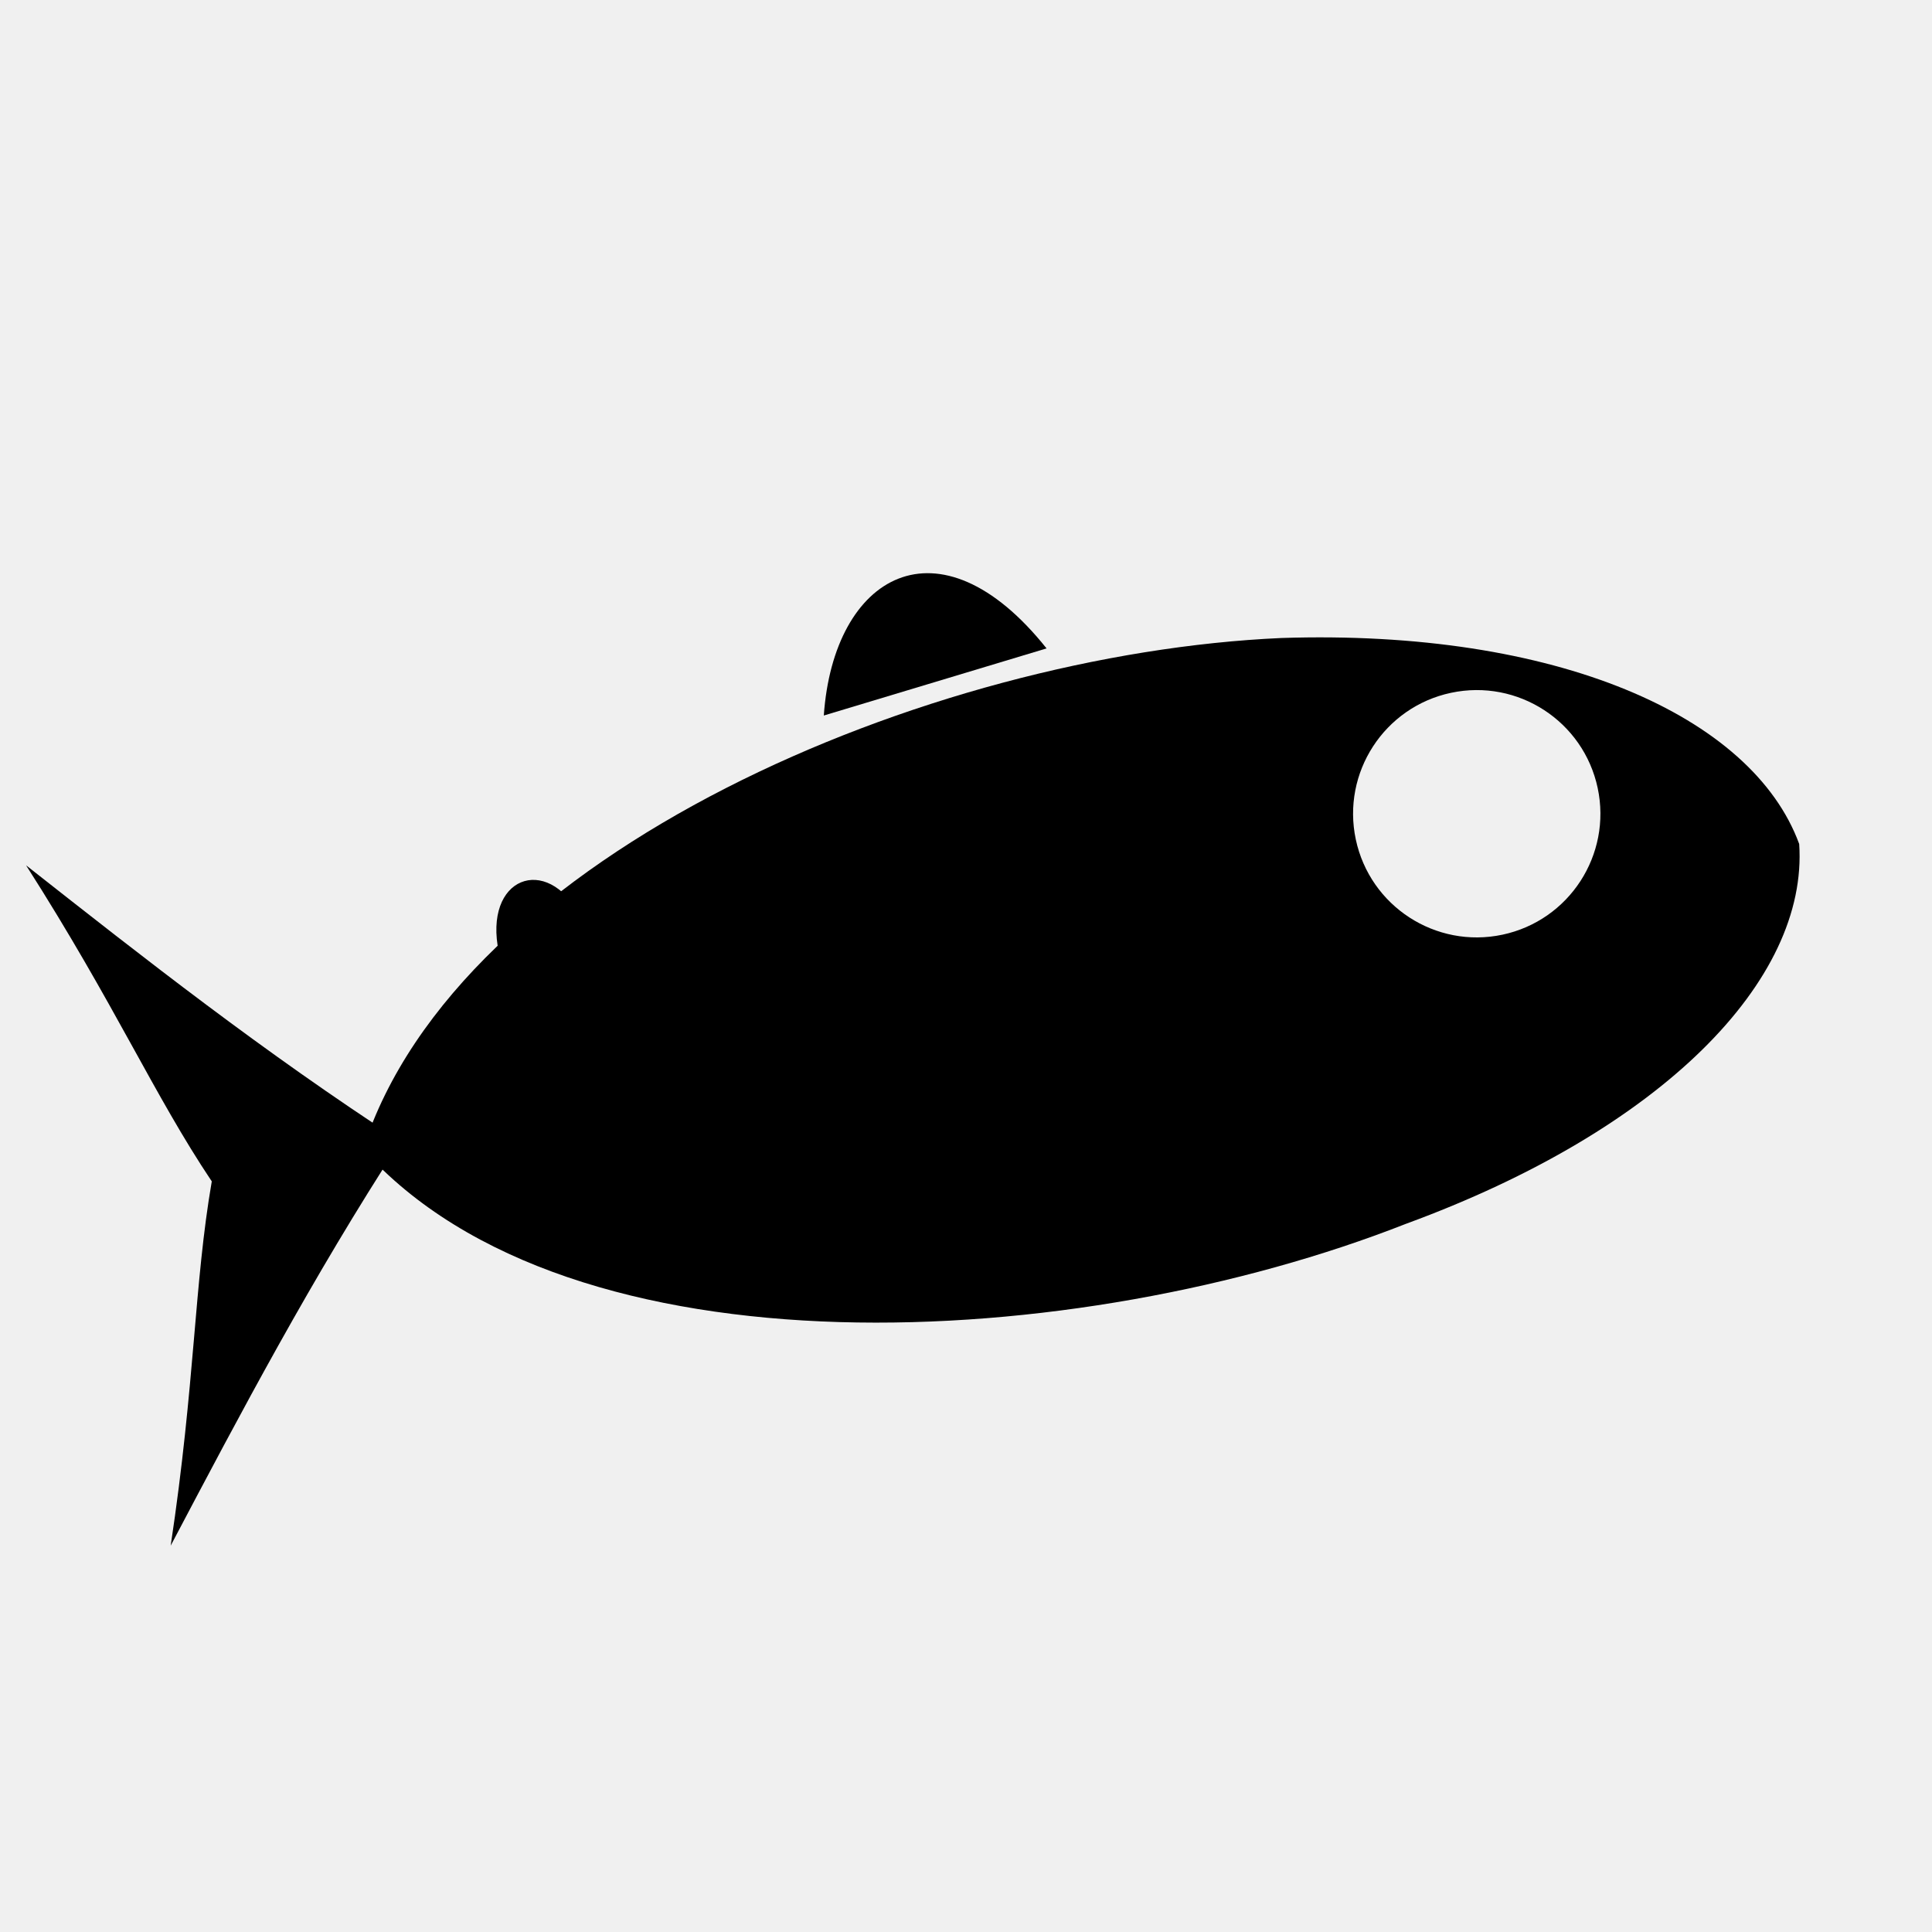
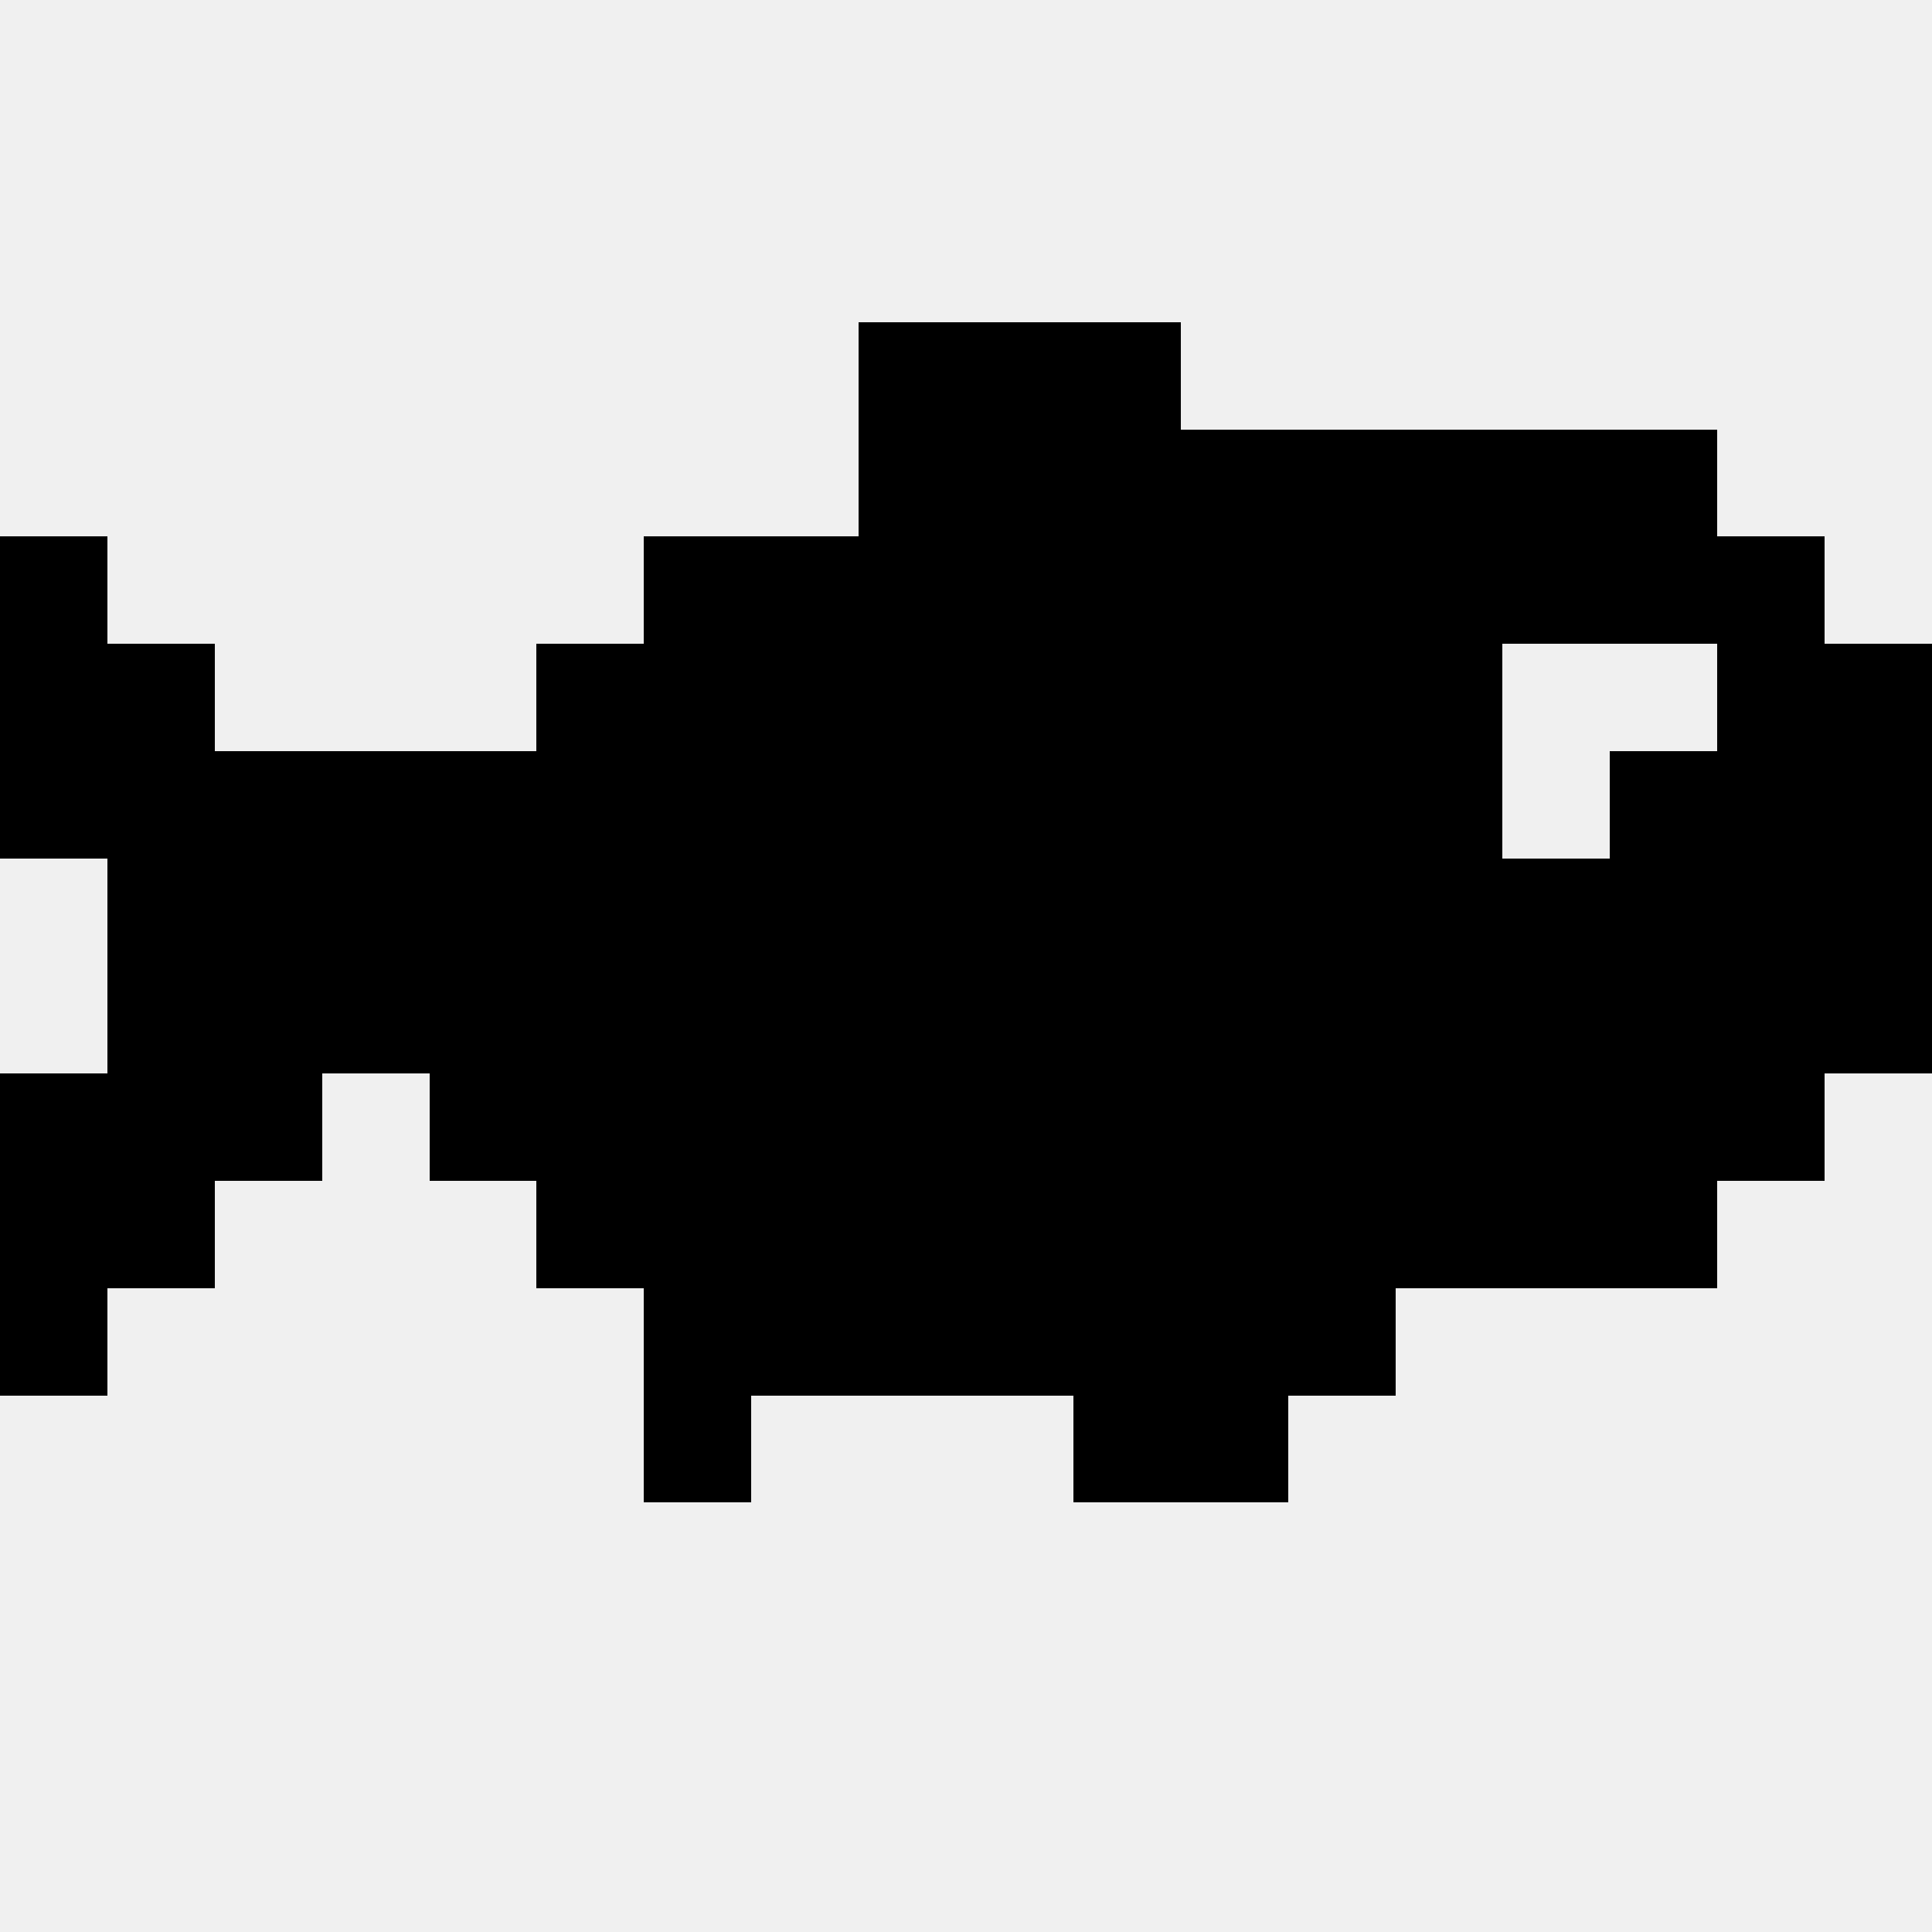
- <svg xmlns="http://www.w3.org/2000/svg" width="100" height="100" viewBox="0 0 100 100" fill="#000000">
-   <defs>
-     <mask id="eye">
-       <rect width="100" height="100" fill="white" />
-       <circle cx="78" cy="47" r="6.4" fill="black" transform="rotate(-12 54 52)" />
-     </mask>
-   </defs>
-   <g mask="url(#eye)">
-     <g transform="rotate(-12 54 52)">
-       <path d="M20 52 C 14 46, 9 40, 4 34 C 7 42, 8 47, 10 52 C 8 57, 7 62, 4 70 C 9 64, 14 58, 20 52 Z" />
-       <path d="M46 35 C 48 28, 54 26, 58 34 Z" />
-       <path d="M27 43.5 C 27 39.5, 30.5 39, 31.5 42.5 Z" />
-       <path d="M18 52 C 26 38, 52 33, 70 36 C 84 38.5, 93 45, 94 52 C 93 59, 84 65, 70 67 C 52 70, 26 66, 18 52 Z" />
-     </g>
-   </g>
+ <svg xmlns="http://www.w3.org/2000/svg" width="36" height="36" viewBox="0 0 18 18" shape-rendering="crispEdges">
+   <path fill="#000000" transform="translate(0 3)" d="M8 0h3v1h-3zM8 1h8v1h-8zM0 2h1v1h-1zM6 2h11v1h-11zM0 3h2v1h-2zM5 3h9v1h-9zM16 3h2v1h-2zM0 4h14v1h-14zM15 4h3v1h-3zM1 5h17v1h-17zM1 6h17v1h-17zM0 7h3v1h-3zM4 7h13v1h-13zM0 8h2v1h-2zM5 8h11v1h-11zM0 9h1v1h-1zM6 9h7v1h-7zM6 10h1v1h-1zM10 10h2v1h-2z" />
</svg>
